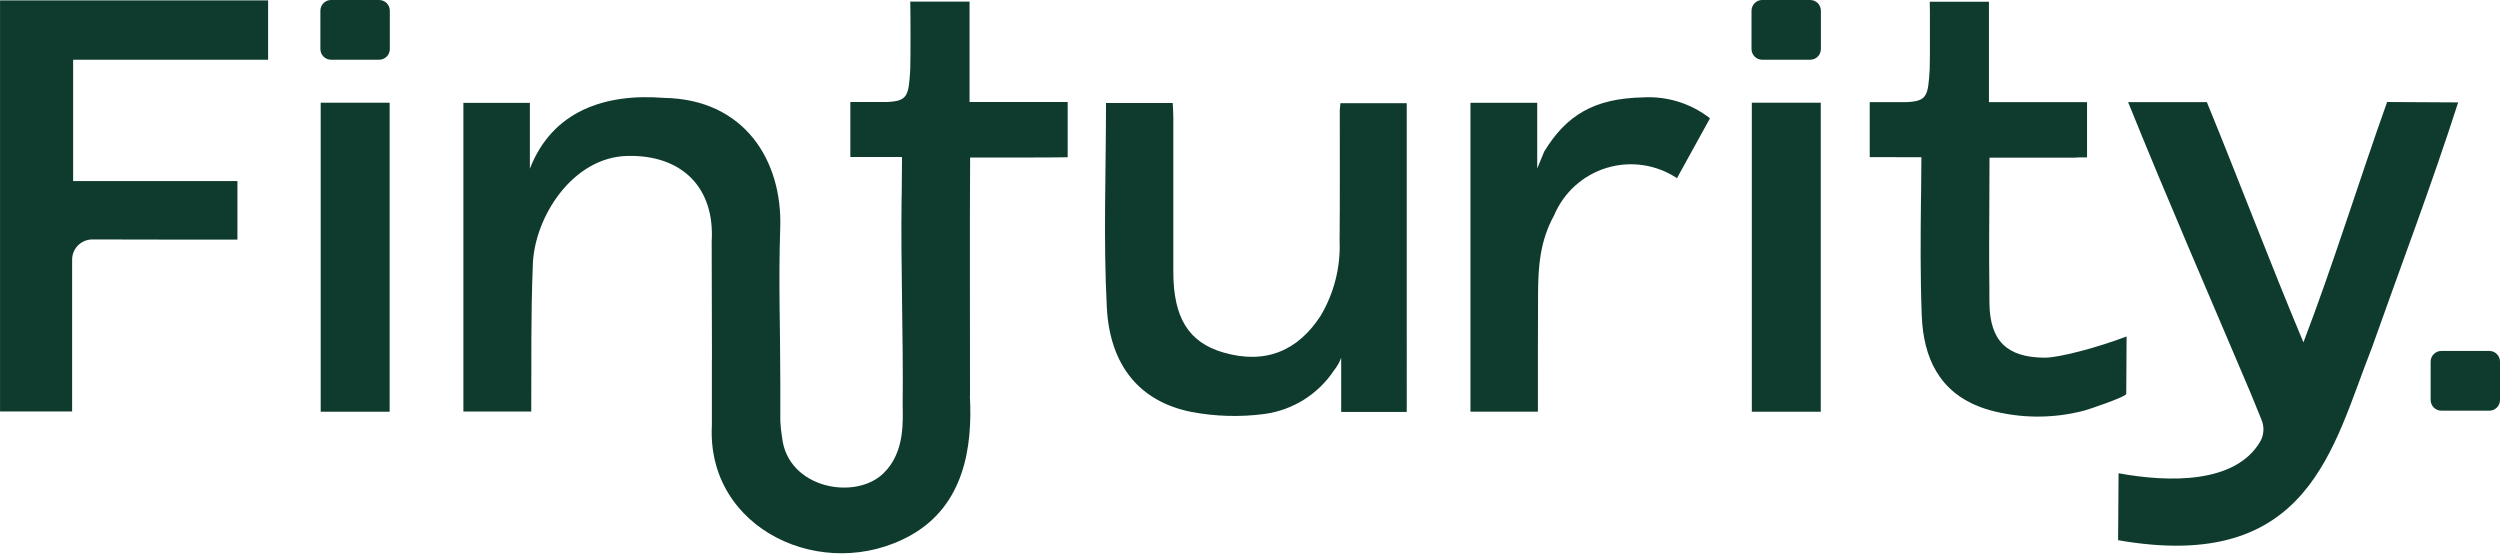
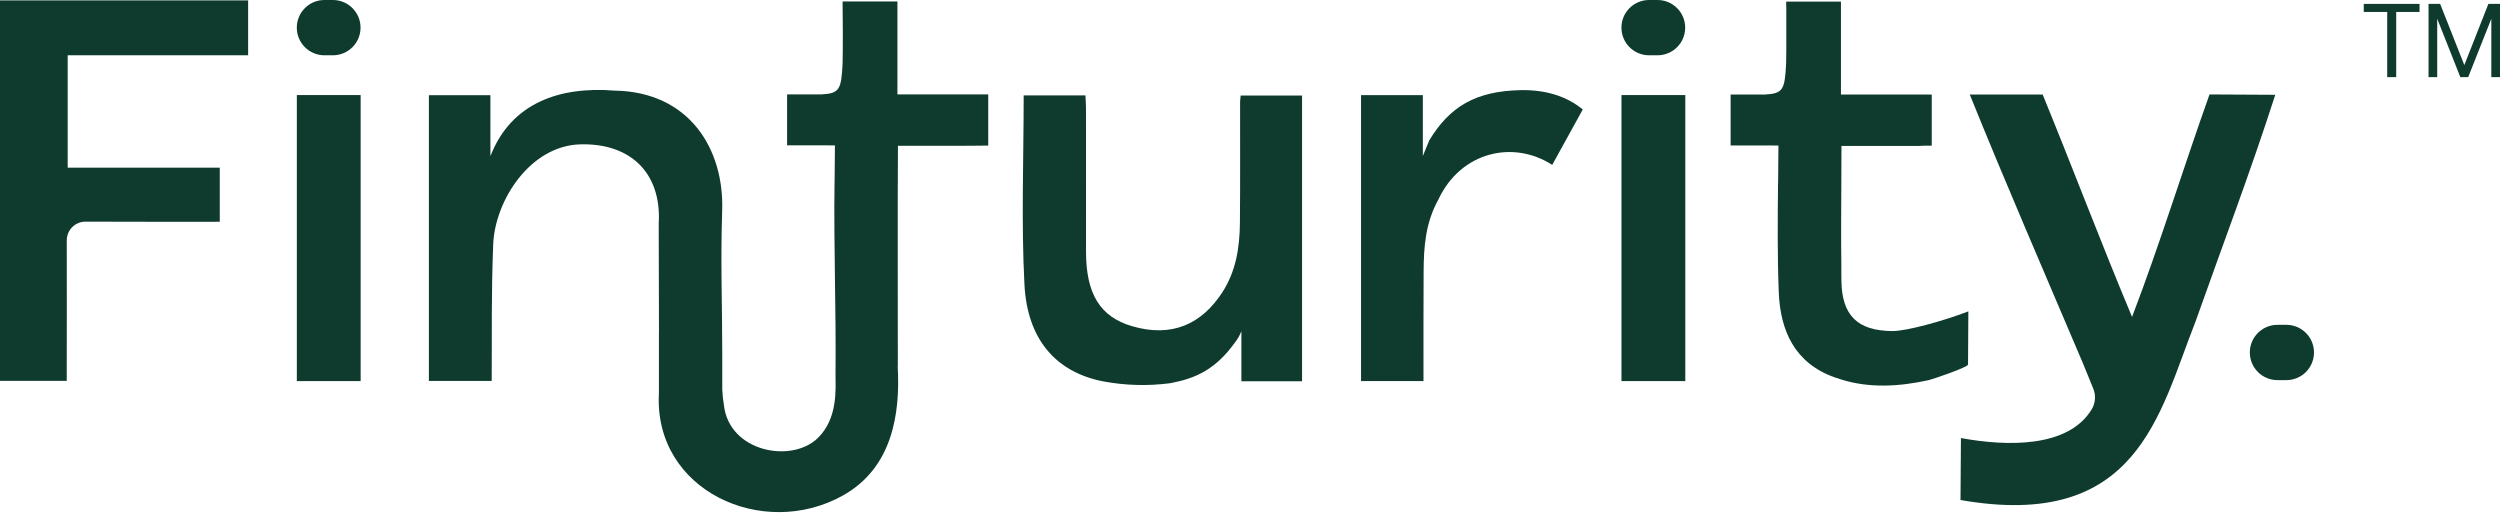
- <svg xmlns="http://www.w3.org/2000/svg" width="302.159" height="66.87" viewBox="0 0 302.159 66.87">
-   <g id="Group_4823" data-name="Group 4823" transform="translate(-15619.371 -4786.001)">
-     <path id="Path_47561" data-name="Path 47561" d="M697.214,17.452c-3.22,10.009-6.944,19.816-10.461,29.741-4.7,11.879-7.48,27.23-30.641,23.172l.057-8.09c6.063,1.112,14.1,1.293,17.117-3.822a3,3,0,0,0,.159-2.645l-1.332-3.267c-5-11.8-9.967-23.179-14.79-35.121h9.518c3.907,9.535,7.627,19.391,11.67,29.036,3.526-9.187,6.81-19.8,10.116-29.052Z" transform="translate(15219.26 4780.926)" fill="#0e3b2e" />
-     <path id="Path_47562" data-name="Path 47562" d="M446.86,12.41v6.678c-1.4.045-10.188.035-11.79.034-.062,8.961-.005,19.763-.016,28.807-.009,0-.009,0-.018-.008.354,6.2-.7,13.245-7.139,16.853-10.478,5.868-24.734-.644-24.04-13.329V43.488h.009c-.026-5.3-.009-8.915-.033-14.213.4-6.533-3.615-10.515-10.214-10.347s-11.169,7.348-11.4,13.051c-.257,6.755-.153,11.059-.195,17.84h-8.2V12.512h8.035V20.47c2.711-6.989,9.084-9.122,16.2-8.559,9.77.157,14.326,7.618,14.06,15.679-.225,6.8.009,11.924.009,18.73v4.643a17.927,17.927,0,0,0,.216,2.008c.68,6.123,8.807,7.64,12.237,4.33,2.671-2.575,2.34-6.441,2.335-8.3.089-8.654-.247-16.58-.128-25.118h.009c.009-1.161.03-3.686.042-4.822l-6.247-.008V12.41h4.442c2.466-.118,2.618-.7,2.8-3.992.045-1.751.04-6.329,0-8.145H435V12.41Z" transform="translate(15301.555 4785.92)" fill="#0e3b2e" />
-     <path id="Path_47563" data-name="Path 47563" d="M519.749,54.911h-7.924V48.375a5.8,5.8,0,0,1-.871,1.519,12.032,12.032,0,0,1-8.4,5.267,27.868,27.868,0,0,1-8.824-.245C487.56,53.692,483.869,49.4,483.5,42.29c-.427-8.181-.1-16.4-.1-24.712h8.063c.027.592.073,1.145.074,1.7q.007,9.354,0,18.707c0,5.533,1.845,8.513,6.011,9.734,5.224,1.531,9.1-.292,11.777-4.4a16.408,16.408,0,0,0,2.308-9.083c.05-5.248.017-10.5.023-15.745,0-.256.043-.513.077-.891h8.015Z" transform="translate(15269.646 4780.875)" fill="#0e3b2e" />
-     <path id="Path_47564" data-name="Path 47564" d="M303.612,7.24V21.91h19.857v7.068c-5.831.007-11.689,0-17.527-.016a2.441,2.441,0,0,0-2.452,2.448q.018,9.162,0,18.34h-8.713V.07h32.4V7.24Z" transform="translate(15324.599 4785.979)" fill="#0e3b2e" />
-     <path id="Path_47565" data-name="Path 47565" d="M574.577,19.138l-3.99,7.238a10.067,10.067,0,0,0-14.85,4.492c-1.717,3.1-1.924,6.221-1.941,9.509-.035,5.244-.008,8.977-.017,14.221h-8.153V17.265h8.068v7.95l.839-2.043c2.669-4.4,6.026-6.432,11.933-6.56a12.047,12.047,0,0,1,8.111,2.526" transform="translate(15251.47 4781.159)" fill="#0e3b2e" />
-     <path id="Path_47566" data-name="Path 47566" d="M628.2,23.857c-.017,3.661-.051,7.238,0,10.8v.983c0,.364,0,.729.008,1.093.06,4.543,2.094,6.551,6.653,6.585,1.805.008,6.475-1.251,9.924-2.569,0,2.009-.037,5.1-.042,6.945,0,.356-4.763,1.955-5.128,2.032a22.088,22.088,0,0,1-11.416-.077c-.3-.085-.585-.186-.881-.288-5.2-1.856-7.086-6.068-7.289-11.094-.186-4.78-.144-9.568-.093-14.357h.008l.025-2.949v-.094l.017-1.78-6.246-.009V12.433h4.441c2.466-.119,2.619-.7,2.806-3.992.017-.39.026-1.042.026-1.822v-5.1c0-.492-.026-.907-.017-1.221h7.153V12.433h11.857v6.678h-.975c-.305.034-.712.034-1.254.034h-9.56c0,1.424-.008,2.839-.017,4.237Z" transform="translate(15231.613 4785.914)" fill="#0e3b2e" />
-     <rect id="Rectangle_22128" data-name="Rectangle 22128" width="8.333" height="37.349" transform="translate(15658.132 4798.414)" fill="#0e3b2e" />
-     <path id="Path_47567" data-name="Path 47567" d="M356.523,7.221h-5.8a1.293,1.293,0,0,1-1.293-1.294V1.295A1.293,1.293,0,0,1,350.728,0h5.8a1.294,1.294,0,0,1,1.294,1.294V5.927a1.294,1.294,0,0,1-1.294,1.294" transform="translate(15308.664 4786)" fill="#0e3b2e" />
-     <rect id="Rectangle_22129" data-name="Rectangle 22129" width="8.333" height="37.349" transform="translate(15831.103 4798.414)" fill="#0e3b2e" />
-     <path id="Path_47568" data-name="Path 47568" d="M600.667,7.221h-5.795a1.294,1.294,0,0,1-1.294-1.294V1.295A1.294,1.294,0,0,1,594.873,0h5.795a1.294,1.294,0,0,1,1.294,1.294V5.927a1.294,1.294,0,0,1-1.294,1.294" transform="translate(15237.488 4786)" fill="#0e3b2e" />
-     <path id="Path_47569" data-name="Path 47569" d="M716.522,67.09h-5.795a1.294,1.294,0,0,1-1.294-1.294V61.164a1.294,1.294,0,0,1,1.294-1.294h5.795a1.294,1.294,0,0,1,1.294,1.294V65.8a1.294,1.294,0,0,1-1.294,1.294" transform="translate(15203.714 4768.546)" fill="#0e3b2e" />
-     <line id="Line_625" data-name="Line 625" x1="9.503" y2="0.039" transform="translate(15876.579 4798.31)" fill="#0c3a2d" />
-     <line id="Line_626" data-name="Line 626" y1="1.127" transform="translate(15728.474 4823.57)" fill="#0c3a2d" />
+ <svg xmlns="http://www.w3.org/2000/svg" id="Group_5141" data-name="Group 5141" width="1391.68" height="285.075" viewBox="0 0 1391.68 285.075">
+   <defs>
+     <clipPath id="clip-path">
+       <rect id="Rectangle_22236" data-name="Rectangle 22236" width="1391.679" height="285.075" fill="none" />
+     </clipPath>
+   </defs>
+   <g id="Group_5140" data-name="Group 5140" clip-path="url(#clip-path)">
+     <path id="Path_47673" data-name="Path 47673" d="M1266.581,52.769c-13.731,42.67-29.6,84.477-44.6,126.786-20.032,50.642-31.89,116.085-130.626,98.785l.244-34.487c25.756,4.726,59.852,5.506,72.835-16.064a12.9,12.9,0,0,0,.812-11.5l-5.68-13.925c-21.316-50.293-42.488-98.817-63.047-149.724H1137.1c16.656,40.646,32.518,82.666,49.752,123.783,15.03-39.166,29.033-84.4,43.125-123.853Z" fill="#0e3b2e" />
+     <path id="Path_47674" data-name="Path 47674" d="M550.122,52.563V81.034c-5.953.191-43.432.15-50.257.144-.266,38.2-.025,84.251-.073,122.808-.036,0-.036,0-.072-.036,1.51,26.418-2.976,56.465-30.437,71.843-44.674,25.018-105.449-2.746-102.486-56.82v-33.92h.036c-.108-22.581-.036-38.009-.144-60.59,1.692-27.851-15.41-44.826-43.538-44.115-28.086.711-47.619,31.324-48.6,55.64-1.1,28.8-.654,47.143-.831,76.055H238.75V53H273V86.923c11.559-29.8,38.724-38.892,69.082-36.49,41.652.669,61.075,32.479,59.938,66.841-.959,29,.038,50.834.038,79.847v19.795a77.748,77.748,0,0,0,.92,8.56c2.9,26.1,37.546,32.567,52.175,18.457,11.382-10.978,9.974-27.458,9.952-35.371.376-36.893-1.048-70.682-.542-107.078h.036c.044-4.951.131-15.713.181-20.558l-26.628-.037V52.563h18.932c10.514-.506,11.165-2.963,11.959-17.017.189-7.465.168-26.979,0-34.722h30.531V52.563Z" fill="#0e3b2e" />
+     <path id="Path_47675" data-name="Path 47675" d="M724.823,212.243H691.042V184.38a24.711,24.711,0,0,1-3.717,6.475c-10.775,14.851-21.634,19.756-35.82,22.454a118.791,118.791,0,0,1-37.617-1.046c-26.289-5.214-42.027-23.522-43.609-53.823-1.822-34.876-.423-69.919-.423-105.349h34.373c.114,2.526.311,4.881.313,7.236q.031,39.876.016,79.752c.012,23.588,7.868,36.291,25.623,41.5,22.27,6.528,38.8-1.243,50.206-18.774,7.68-11.8,9.707-25.084,9.838-38.723.214-22.373.072-44.749.1-67.124,0-1.093.185-2.186.331-3.795h34.167Z" fill="#0e3b2e" />
+     <path id="Path_47676" data-name="Path 47676" d="M37.684,30.777V93.319h84.654v30.132c-24.863.031-49.834.018-74.723-.068a10.409,10.409,0,0,0-10.45,10.432q.071,39.06-.023,78.192H0V.211H138.127V30.777Z" fill="#0e3b2e" />
+     <path id="Path_47677" data-name="Path 47677" d="M881.077,60.946,864.068,91.8c-21.58-13.978-50.765-7.454-63.308,19.15-7.32,13.223-8.2,26.519-8.275,40.538-.152,22.358-.033,38.27-.072,60.627H757.655V52.961h34.4v33.89l3.576-8.707c11.38-18.762,25.689-27.423,50.872-27.965,13.874-.289,25.725,3.433,34.577,10.767" fill="#0e3b2e" />
+     <path id="Path_47678" data-name="Path 47678" d="M1025.022,101.336c-.072,15.608-.217,30.855,0,46.03v4.191c0,1.554,0,3.108.036,4.661.253,19.366,8.924,27.929,28.363,28.074,7.695.036,27.6-5.334,42.308-10.952,0,8.563-.155,21.739-.18,29.605-.005,1.52-20.306,8.337-21.859,8.662-16.367,3.577-32.734,4.624-48.668-.326-1.264-.361-2.493-.8-3.758-1.228-22.184-7.913-30.2-25.87-31.072-47.295-.8-20.378-.614-40.791-.4-61.2h.036l.108-12.574v-.4L990.012,81l-26.628-.037V52.632h18.932c10.514-.506,11.164-2.962,11.959-17.017.072-1.662.108-4.444.108-7.768V6.1c0-2.1-.108-3.866-.072-5.2h30.494V52.632h50.547V81.1H1071.2c-1.3.144-3.035.144-5.347.144h-40.756c0,6.07-.036,12.1-.072,18.066Z" fill="#0e3b2e" />
+     <rect id="Rectangle_22234" data-name="Rectangle 22234" width="35.526" height="159.223" transform="translate(165.238 52.92)" fill="#0e3b2e" />
+     <path id="Path_47679" data-name="Path 47679" d="M185.438,30.781h-4.951a15.391,15.391,0,0,1,0-30.781h4.951a15.391,15.391,0,0,1,0,30.781" fill="#0e3b2e" />
+     <rect id="Rectangle_22235" data-name="Rectangle 22235" width="35.526" height="159.223" transform="translate(902.63 52.92)" fill="#0e3b2e" />
+     <path id="Path_47680" data-name="Path 47680" d="M922.83,30.781h-4.951a15.391,15.391,0,0,1,0-30.781h4.951a15.391,15.391,0,0,1,0,30.781" fill="#0e3b2e" />
+     <path id="Path_47681" data-name="Path 47681" d="M1272.749,211.6H1267.8a15.39,15.39,0,0,1,0-30.781h4.951a15.39,15.39,0,0,1,0,30.781" fill="#0e3b2e" />
+     <line id="Line_703" data-name="Line 703" y1="4.805" transform="translate(465.107 160.16)" fill="#0e3b2e" />
+     <path id="Path_47682" data-name="Path 47682" d="M1328.891,42.938V6.653h-13.046V2.168h31.043V6.653H1333.9V42.938Z" fill="#0e3b2e" />
+     <path id="Path_47683" data-name="Path 47683" d="M1351.9,42.938V2.168h6.465l13.453,34.071,13.4-34.071h6.465v40.77h-4.834v-32.5l-12.872,32.5H1369.6l-12.871-32.5v32.5Z" fill="#0e3b2e" />
  </g>
</svg>
